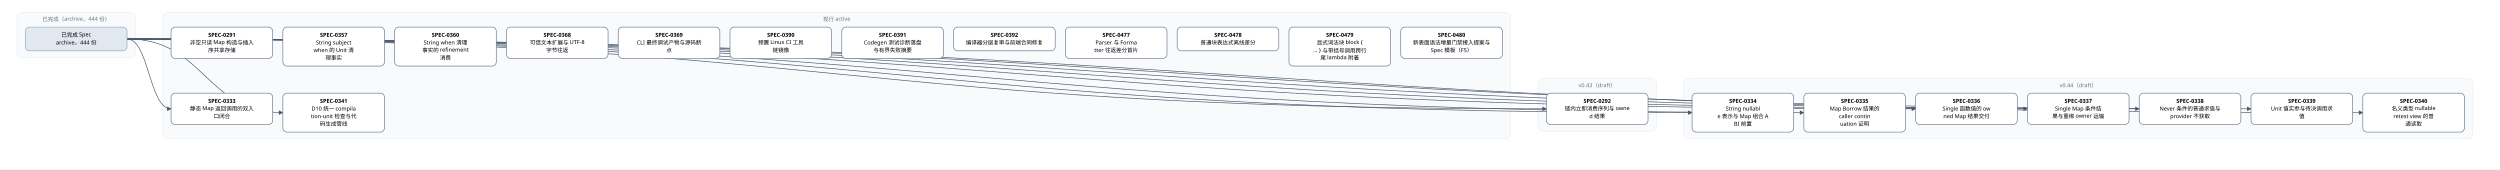
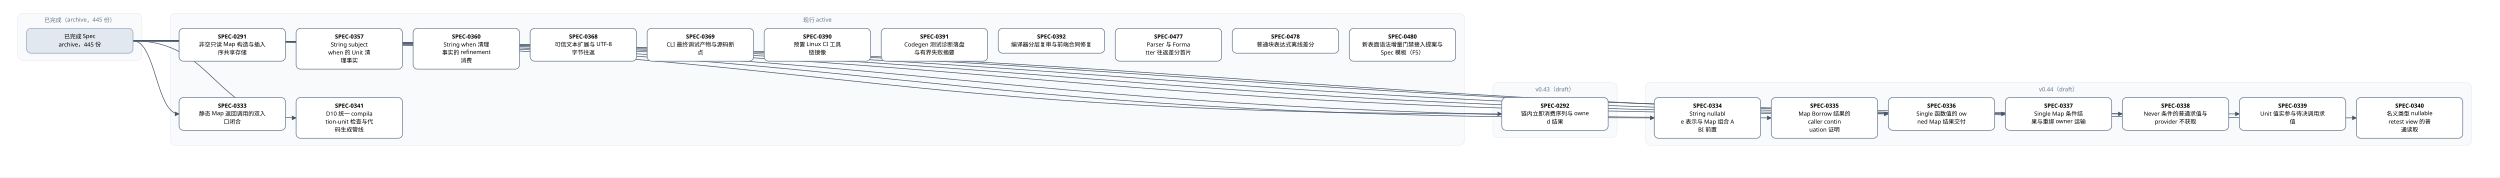
- <svg xmlns="http://www.w3.org/2000/svg" width="5904" height="400" viewBox="0 0 5904 400" font-family="PingFang SC, Microsoft YaHei, sans-serif">
+ <svg xmlns="http://www.w3.org/2000/svg" width="5640" height="400" viewBox="0 0 5640 400" font-family="PingFang SC, Microsoft YaHei, sans-serif">
  <defs>
    <marker id="arrow" viewBox="0 0 10 10" refX="9" refY="5" markerWidth="7" markerHeight="7" orient="auto-start-reverse">
      <path d="M0,0 L10,5 L0,10 z" fill="#475569" />
    </marker>
  </defs>
-   <rect width="5904" height="400" fill="#ffffff" />
+   <rect width="5640" height="400" fill="#ffffff" />
  <rect x="40" y="30" width="280" height="106" rx="12" fill="#f8fafc" stroke="#e2e8f0" />
-   <text x="180" y="50" text-anchor="middle" font-size="13" fill="#64748b">已完成（archive，444 份）</text>
-   <rect x="384" y="30" width="3184" height="298" rx="12" fill="#f8fafc" stroke="#e2e8f0" />
-   <text x="1976" y="50" text-anchor="middle" font-size="13" fill="#64748b">现行 active</text>
-   <rect x="3632" y="186" width="280" height="124" rx="12" fill="#f8fafc" stroke="#e2e8f0" />
-   <text x="3772" y="206" text-anchor="middle" font-size="13" fill="#64748b">v0.43（draft）</text>
-   <rect x="3976" y="186" width="1864" height="142" rx="12" fill="#f8fafc" stroke="#e2e8f0" />
-   <text x="4908" y="206" text-anchor="middle" font-size="13" fill="#64748b">v0.44（draft）</text>
-   <path d="M 300 92 C 1976 92, 1976 257, 3652 257" fill="none" stroke="#475569" stroke-width="1.5" marker-end="url(#arrow)" />
+   <text x="180" y="50" text-anchor="middle" font-size="13" fill="#64748b">已完成（archive，445 份）</text>
+   <rect x="384" y="30" width="2920" height="298" rx="12" fill="#f8fafc" stroke="#e2e8f0" />
+   <text x="1844" y="50" text-anchor="middle" font-size="13" fill="#64748b">现行 active</text>
+   <rect x="3368" y="186" width="280" height="124" rx="12" fill="#f8fafc" stroke="#e2e8f0" />
+   <text x="3508" y="206" text-anchor="middle" font-size="13" fill="#64748b">v0.43（draft）</text>
+   <rect x="3712" y="186" width="1864" height="142" rx="12" fill="#f8fafc" stroke="#e2e8f0" />
+   <text x="4644" y="206" text-anchor="middle" font-size="13" fill="#64748b">v0.44（draft）</text>
+   <path d="M 300 92 C 1844 92, 1844 257, 3388 257" fill="none" stroke="#475569" stroke-width="1.5" marker-end="url(#arrow)" />
  <path d="M 300 92 C 352 92, 352 257, 404 257" fill="none" stroke="#475569" stroke-width="1.5" marker-end="url(#arrow)" />
+   <path d="M 300 92 C 2016 92, 2016 266, 3732 266" fill="none" stroke="#475569" stroke-width="1.5" marker-end="url(#arrow)" />
  <path d="M 300 92 C 2148 92, 2148 266, 3996 266" fill="none" stroke="#475569" stroke-width="1.5" marker-end="url(#arrow)" />
-   <path d="M 300 92 C 2280 92, 2280 266, 4260 266" fill="none" stroke="#475569" stroke-width="1.5" marker-end="url(#arrow)" />
+   <path d="M 300 92 C 2280 92, 2280 257, 4260 257" fill="none" stroke="#475569" stroke-width="1.5" marker-end="url(#arrow)" />
  <path d="M 300 92 C 2412 92, 2412 257, 4524 257" fill="none" stroke="#475569" stroke-width="1.5" marker-end="url(#arrow)" />
  <path d="M 300 92 C 2544 92, 2544 257, 4788 257" fill="none" stroke="#475569" stroke-width="1.5" marker-end="url(#arrow)" />
  <path d="M 300 92 C 2676 92, 2676 257, 5052 257" fill="none" stroke="#475569" stroke-width="1.5" marker-end="url(#arrow)" />
-   <path d="M 300 92 C 2808 92, 2808 257, 5316 257" fill="none" stroke="#475569" stroke-width="1.5" marker-end="url(#arrow)" />
-   <path d="M 300 92 C 2940 92, 2940 266, 5580 266" fill="none" stroke="#475569" stroke-width="1.5" marker-end="url(#arrow)" />
+   <path d="M 300 92 C 2808 92, 2808 266, 5316 266" fill="none" stroke="#475569" stroke-width="1.5" marker-end="url(#arrow)" />
  <path d="M 300 92 C 484 92, 484 266, 668 266" fill="none" stroke="#475569" stroke-width="1.5" marker-end="url(#arrow)" />
  <rect x="404" y="64" width="240" height="74" rx="10" fill="#ffffff" stroke="#64748b" stroke-width="1.5" />
  <text x="524" y="87" text-anchor="middle" font-size="13" font-weight="600">SPEC-0291</text>
  <text x="524" y="105" text-anchor="middle" font-size="13">非空只读 Map 构造与插入</text>
  <text x="524" y="123" text-anchor="middle" font-size="13">序共享存储</text>
-   <rect x="3652" y="220" width="240" height="74" rx="10" fill="#ffffff" stroke="#64748b" stroke-width="1.5" />
-   <text x="3772" y="243" text-anchor="middle" font-size="13" font-weight="600">SPEC-0292</text>
-   <text x="3772" y="261" text-anchor="middle" font-size="13">链内立即消费序列与 owne</text>
-   <text x="3772" y="279" text-anchor="middle" font-size="13">d 结果</text>
+   <rect x="3388" y="220" width="240" height="74" rx="10" fill="#ffffff" stroke="#64748b" stroke-width="1.5" />
+   <text x="3508" y="243" text-anchor="middle" font-size="13" font-weight="600">SPEC-0292</text>
+   <text x="3508" y="261" text-anchor="middle" font-size="13">链内立即消费序列与 owne</text>
+   <text x="3508" y="279" text-anchor="middle" font-size="13">d 结果</text>
  <rect x="404" y="220" width="240" height="74" rx="10" fill="#ffffff" stroke="#64748b" stroke-width="1.5" />
  <text x="524" y="243" text-anchor="middle" font-size="13" font-weight="600">SPEC-0333</text>
  <text x="524" y="261" text-anchor="middle" font-size="13">静态 Map 返回调用的双入</text>
  <text x="524" y="279" text-anchor="middle" font-size="13">口闭合</text>
+   <rect x="3732" y="220" width="240" height="92" rx="10" fill="#ffffff" stroke="#64748b" stroke-width="1.5" />
+   <text x="3852" y="243" text-anchor="middle" font-size="13" font-weight="600">SPEC-0334</text>
+   <text x="3852" y="261" text-anchor="middle" font-size="13">String nullabl</text>
+   <text x="3852" y="279" text-anchor="middle" font-size="13">e 表示与 Map 组合 A</text>
+   <text x="3852" y="297" text-anchor="middle" font-size="13">BI 前置</text>
  <rect x="3996" y="220" width="240" height="92" rx="10" fill="#ffffff" stroke="#64748b" stroke-width="1.5" />
-   <text x="4116" y="243" text-anchor="middle" font-size="13" font-weight="600">SPEC-0334</text>
-   <text x="4116" y="261" text-anchor="middle" font-size="13">String nullabl</text>
-   <text x="4116" y="279" text-anchor="middle" font-size="13">e 表示与 Map 组合 A</text>
-   <text x="4116" y="297" text-anchor="middle" font-size="13">BI 前置</text>
-   <rect x="4260" y="220" width="240" height="92" rx="10" fill="#ffffff" stroke="#64748b" stroke-width="1.5" />
-   <text x="4380" y="243" text-anchor="middle" font-size="13" font-weight="600">SPEC-0335</text>
-   <text x="4380" y="261" text-anchor="middle" font-size="13">Map Borrow 结果的</text>
-   <text x="4380" y="279" text-anchor="middle" font-size="13"> caller contin</text>
-   <text x="4380" y="297" text-anchor="middle" font-size="13">uation 证明</text>
+   <text x="4116" y="243" text-anchor="middle" font-size="13" font-weight="600">SPEC-0335</text>
+   <text x="4116" y="261" text-anchor="middle" font-size="13">Map Borrow 结果的</text>
+   <text x="4116" y="279" text-anchor="middle" font-size="13"> caller contin</text>
+   <text x="4116" y="297" text-anchor="middle" font-size="13">uation 证明</text>
+   <rect x="4260" y="220" width="240" height="74" rx="10" fill="#ffffff" stroke="#64748b" stroke-width="1.5" />
+   <text x="4380" y="243" text-anchor="middle" font-size="13" font-weight="600">SPEC-0336</text>
+   <text x="4380" y="261" text-anchor="middle" font-size="13">Single 函数值的 ow</text>
+   <text x="4380" y="279" text-anchor="middle" font-size="13">ned Map 结果交付</text>
  <rect x="4524" y="220" width="240" height="74" rx="10" fill="#ffffff" stroke="#64748b" stroke-width="1.5" />
-   <text x="4644" y="243" text-anchor="middle" font-size="13" font-weight="600">SPEC-0336</text>
-   <text x="4644" y="261" text-anchor="middle" font-size="13">Single 函数值的 ow</text>
-   <text x="4644" y="279" text-anchor="middle" font-size="13">ned Map 结果交付</text>
+   <text x="4644" y="243" text-anchor="middle" font-size="13" font-weight="600">SPEC-0337</text>
+   <text x="4644" y="261" text-anchor="middle" font-size="13">Single Map 条件结</text>
+   <text x="4644" y="279" text-anchor="middle" font-size="13">果与重绑 owner 运输</text>
  <rect x="4788" y="220" width="240" height="74" rx="10" fill="#ffffff" stroke="#64748b" stroke-width="1.5" />
-   <text x="4908" y="243" text-anchor="middle" font-size="13" font-weight="600">SPEC-0337</text>
-   <text x="4908" y="261" text-anchor="middle" font-size="13">Single Map 条件结</text>
-   <text x="4908" y="279" text-anchor="middle" font-size="13">果与重绑 owner 运输</text>
+   <text x="4908" y="243" text-anchor="middle" font-size="13" font-weight="600">SPEC-0338</text>
+   <text x="4908" y="261" text-anchor="middle" font-size="13">Never 条件的普通求值与</text>
+   <text x="4908" y="279" text-anchor="middle" font-size="13"> provider 不获取</text>
  <rect x="5052" y="220" width="240" height="74" rx="10" fill="#ffffff" stroke="#64748b" stroke-width="1.5" />
-   <text x="5172" y="243" text-anchor="middle" font-size="13" font-weight="600">SPEC-0338</text>
-   <text x="5172" y="261" text-anchor="middle" font-size="13">Never 条件的普通求值与</text>
-   <text x="5172" y="279" text-anchor="middle" font-size="13"> provider 不获取</text>
-   <rect x="5316" y="220" width="240" height="74" rx="10" fill="#ffffff" stroke="#64748b" stroke-width="1.5" />
-   <text x="5436" y="243" text-anchor="middle" font-size="13" font-weight="600">SPEC-0339</text>
-   <text x="5436" y="261" text-anchor="middle" font-size="13">Unit 值实参与待决调用求</text>
-   <text x="5436" y="279" text-anchor="middle" font-size="13">值</text>
-   <rect x="5580" y="220" width="240" height="92" rx="10" fill="#ffffff" stroke="#64748b" stroke-width="1.5" />
-   <text x="5700" y="243" text-anchor="middle" font-size="13" font-weight="600">SPEC-0340</text>
-   <text x="5700" y="261" text-anchor="middle" font-size="13">名义类型 nullable </text>
-   <text x="5700" y="279" text-anchor="middle" font-size="13">retest view 的普</text>
-   <text x="5700" y="297" text-anchor="middle" font-size="13">通读取</text>
+   <text x="5172" y="243" text-anchor="middle" font-size="13" font-weight="600">SPEC-0339</text>
+   <text x="5172" y="261" text-anchor="middle" font-size="13">Unit 值实参与待决调用求</text>
+   <text x="5172" y="279" text-anchor="middle" font-size="13">值</text>
+   <rect x="5316" y="220" width="240" height="92" rx="10" fill="#ffffff" stroke="#64748b" stroke-width="1.5" />
+   <text x="5436" y="243" text-anchor="middle" font-size="13" font-weight="600">SPEC-0340</text>
+   <text x="5436" y="261" text-anchor="middle" font-size="13">名义类型 nullable </text>
+   <text x="5436" y="279" text-anchor="middle" font-size="13">retest view 的普</text>
+   <text x="5436" y="297" text-anchor="middle" font-size="13">通读取</text>
  <rect x="668" y="220" width="240" height="92" rx="10" fill="#ffffff" stroke="#64748b" stroke-width="1.5" />
  <text x="788" y="243" text-anchor="middle" font-size="13" font-weight="600">SPEC-0341</text>
  <text x="788" y="261" text-anchor="middle" font-size="13">D10 统一 compila</text>
  <text x="788" y="279" text-anchor="middle" font-size="13">tion-unit 检查与代</text>
  <text x="788" y="297" text-anchor="middle" font-size="13">码生成管线</text>
  <rect x="668" y="64" width="240" height="92" rx="10" fill="#ffffff" stroke="#64748b" stroke-width="1.5" />
  <text x="788" y="87" text-anchor="middle" font-size="13" font-weight="600">SPEC-0357</text>
  <text x="788" y="105" text-anchor="middle" font-size="13">String subject</text>
  <text x="788" y="123" text-anchor="middle" font-size="13"> when 的 Unit 清</text>
  <text x="788" y="141" text-anchor="middle" font-size="13">理事实</text>
  <rect x="932" y="64" width="240" height="92" rx="10" fill="#ffffff" stroke="#64748b" stroke-width="1.5" />
  <text x="1052" y="87" text-anchor="middle" font-size="13" font-weight="600">SPEC-0360</text>
  <text x="1052" y="105" text-anchor="middle" font-size="13">String when 清理</text>
  <text x="1052" y="123" text-anchor="middle" font-size="13">事实的 refinement</text>
  <text x="1052" y="141" text-anchor="middle" font-size="13"> 消费</text>
  <rect x="1196" y="64" width="240" height="74" rx="10" fill="#ffffff" stroke="#64748b" stroke-width="1.5" />
  <text x="1316" y="87" text-anchor="middle" font-size="13" font-weight="600">SPEC-0368</text>
  <text x="1316" y="105" text-anchor="middle" font-size="13">可信文本扩展与 UTF-8 </text>
  <text x="1316" y="123" text-anchor="middle" font-size="13">字节往返</text>
  <rect x="1460" y="64" width="240" height="74" rx="10" fill="#ffffff" stroke="#64748b" stroke-width="1.5" />
  <text x="1580" y="87" text-anchor="middle" font-size="13" font-weight="600">SPEC-0369</text>
  <text x="1580" y="105" text-anchor="middle" font-size="13">CLI 最终调试产物与源码断</text>
  <text x="1580" y="123" text-anchor="middle" font-size="13">点</text>
  <rect x="1724" y="64" width="240" height="74" rx="10" fill="#ffffff" stroke="#64748b" stroke-width="1.5" />
  <text x="1844" y="87" text-anchor="middle" font-size="13" font-weight="600">SPEC-0390</text>
  <text x="1844" y="105" text-anchor="middle" font-size="13">预置 Linux CI 工具</text>
  <text x="1844" y="123" text-anchor="middle" font-size="13">链镜像</text>
  <rect x="1988" y="64" width="240" height="74" rx="10" fill="#ffffff" stroke="#64748b" stroke-width="1.5" />
  <text x="2108" y="87" text-anchor="middle" font-size="13" font-weight="600">SPEC-0391</text>
  <text x="2108" y="105" text-anchor="middle" font-size="13">Codegen 测试诊断落盘</text>
  <text x="2108" y="123" text-anchor="middle" font-size="13">与有界失败摘要</text>
  <rect x="2252" y="64" width="240" height="56" rx="10" fill="#ffffff" stroke="#64748b" stroke-width="1.5" />
  <text x="2372" y="87" text-anchor="middle" font-size="13" font-weight="600">SPEC-0392</text>
  <text x="2372" y="105" text-anchor="middle" font-size="13">编译器分层复审与前端合同修复</text>
  <rect x="2516" y="64" width="240" height="74" rx="10" fill="#ffffff" stroke="#64748b" stroke-width="1.5" />
  <text x="2636" y="87" text-anchor="middle" font-size="13" font-weight="600">SPEC-0477</text>
  <text x="2636" y="105" text-anchor="middle" font-size="13">Parser 与 Forma</text>
  <text x="2636" y="123" text-anchor="middle" font-size="13">tter 往返差分首片</text>
  <rect x="2780" y="64" width="240" height="56" rx="10" fill="#ffffff" stroke="#64748b" stroke-width="1.5" />
  <text x="2900" y="87" text-anchor="middle" font-size="13" font-weight="600">SPEC-0478</text>
  <text x="2900" y="105" text-anchor="middle" font-size="13">普通块表达式离线差分</text>
-   <rect x="3044" y="64" width="240" height="92" rx="10" fill="#ffffff" stroke="#64748b" stroke-width="1.5" />
-   <text x="3164" y="87" text-anchor="middle" font-size="13" font-weight="600">SPEC-0479</text>
-   <text x="3164" y="105" text-anchor="middle" font-size="13">显式词法块 block { </text>
-   <text x="3164" y="123" text-anchor="middle" font-size="13">... } 与带括号调用跨行</text>
-   <text x="3164" y="141" text-anchor="middle" font-size="13">尾 lambda 附着</text>
-   <rect x="3308" y="64" width="240" height="74" rx="10" fill="#ffffff" stroke="#64748b" stroke-width="1.5" />
-   <text x="3428" y="87" text-anchor="middle" font-size="13" font-weight="600">SPEC-0480</text>
-   <text x="3428" y="105" text-anchor="middle" font-size="13">新表面语法增量门禁接入提案与</text>
-   <text x="3428" y="123" text-anchor="middle" font-size="13"> Spec 模板（F5）</text>
+   <rect x="3044" y="64" width="240" height="74" rx="10" fill="#ffffff" stroke="#64748b" stroke-width="1.5" />
+   <text x="3164" y="87" text-anchor="middle" font-size="13" font-weight="600">SPEC-0480</text>
+   <text x="3164" y="105" text-anchor="middle" font-size="13">新表面语法增量门禁接入提案与</text>
+   <text x="3164" y="123" text-anchor="middle" font-size="13"> Spec 模板（F5）</text>
  <rect x="60" y="64" width="240" height="56" rx="10" fill="#e2e8f0" stroke="#94a3b8" stroke-width="1.5" />
  <text x="180" y="87" text-anchor="middle" font-size="13">已完成 Spec</text>
-   <text x="180" y="105" text-anchor="middle" font-size="13">archive，444 份</text>
+   <text x="180" y="105" text-anchor="middle" font-size="13">archive，445 份</text>
</svg>
